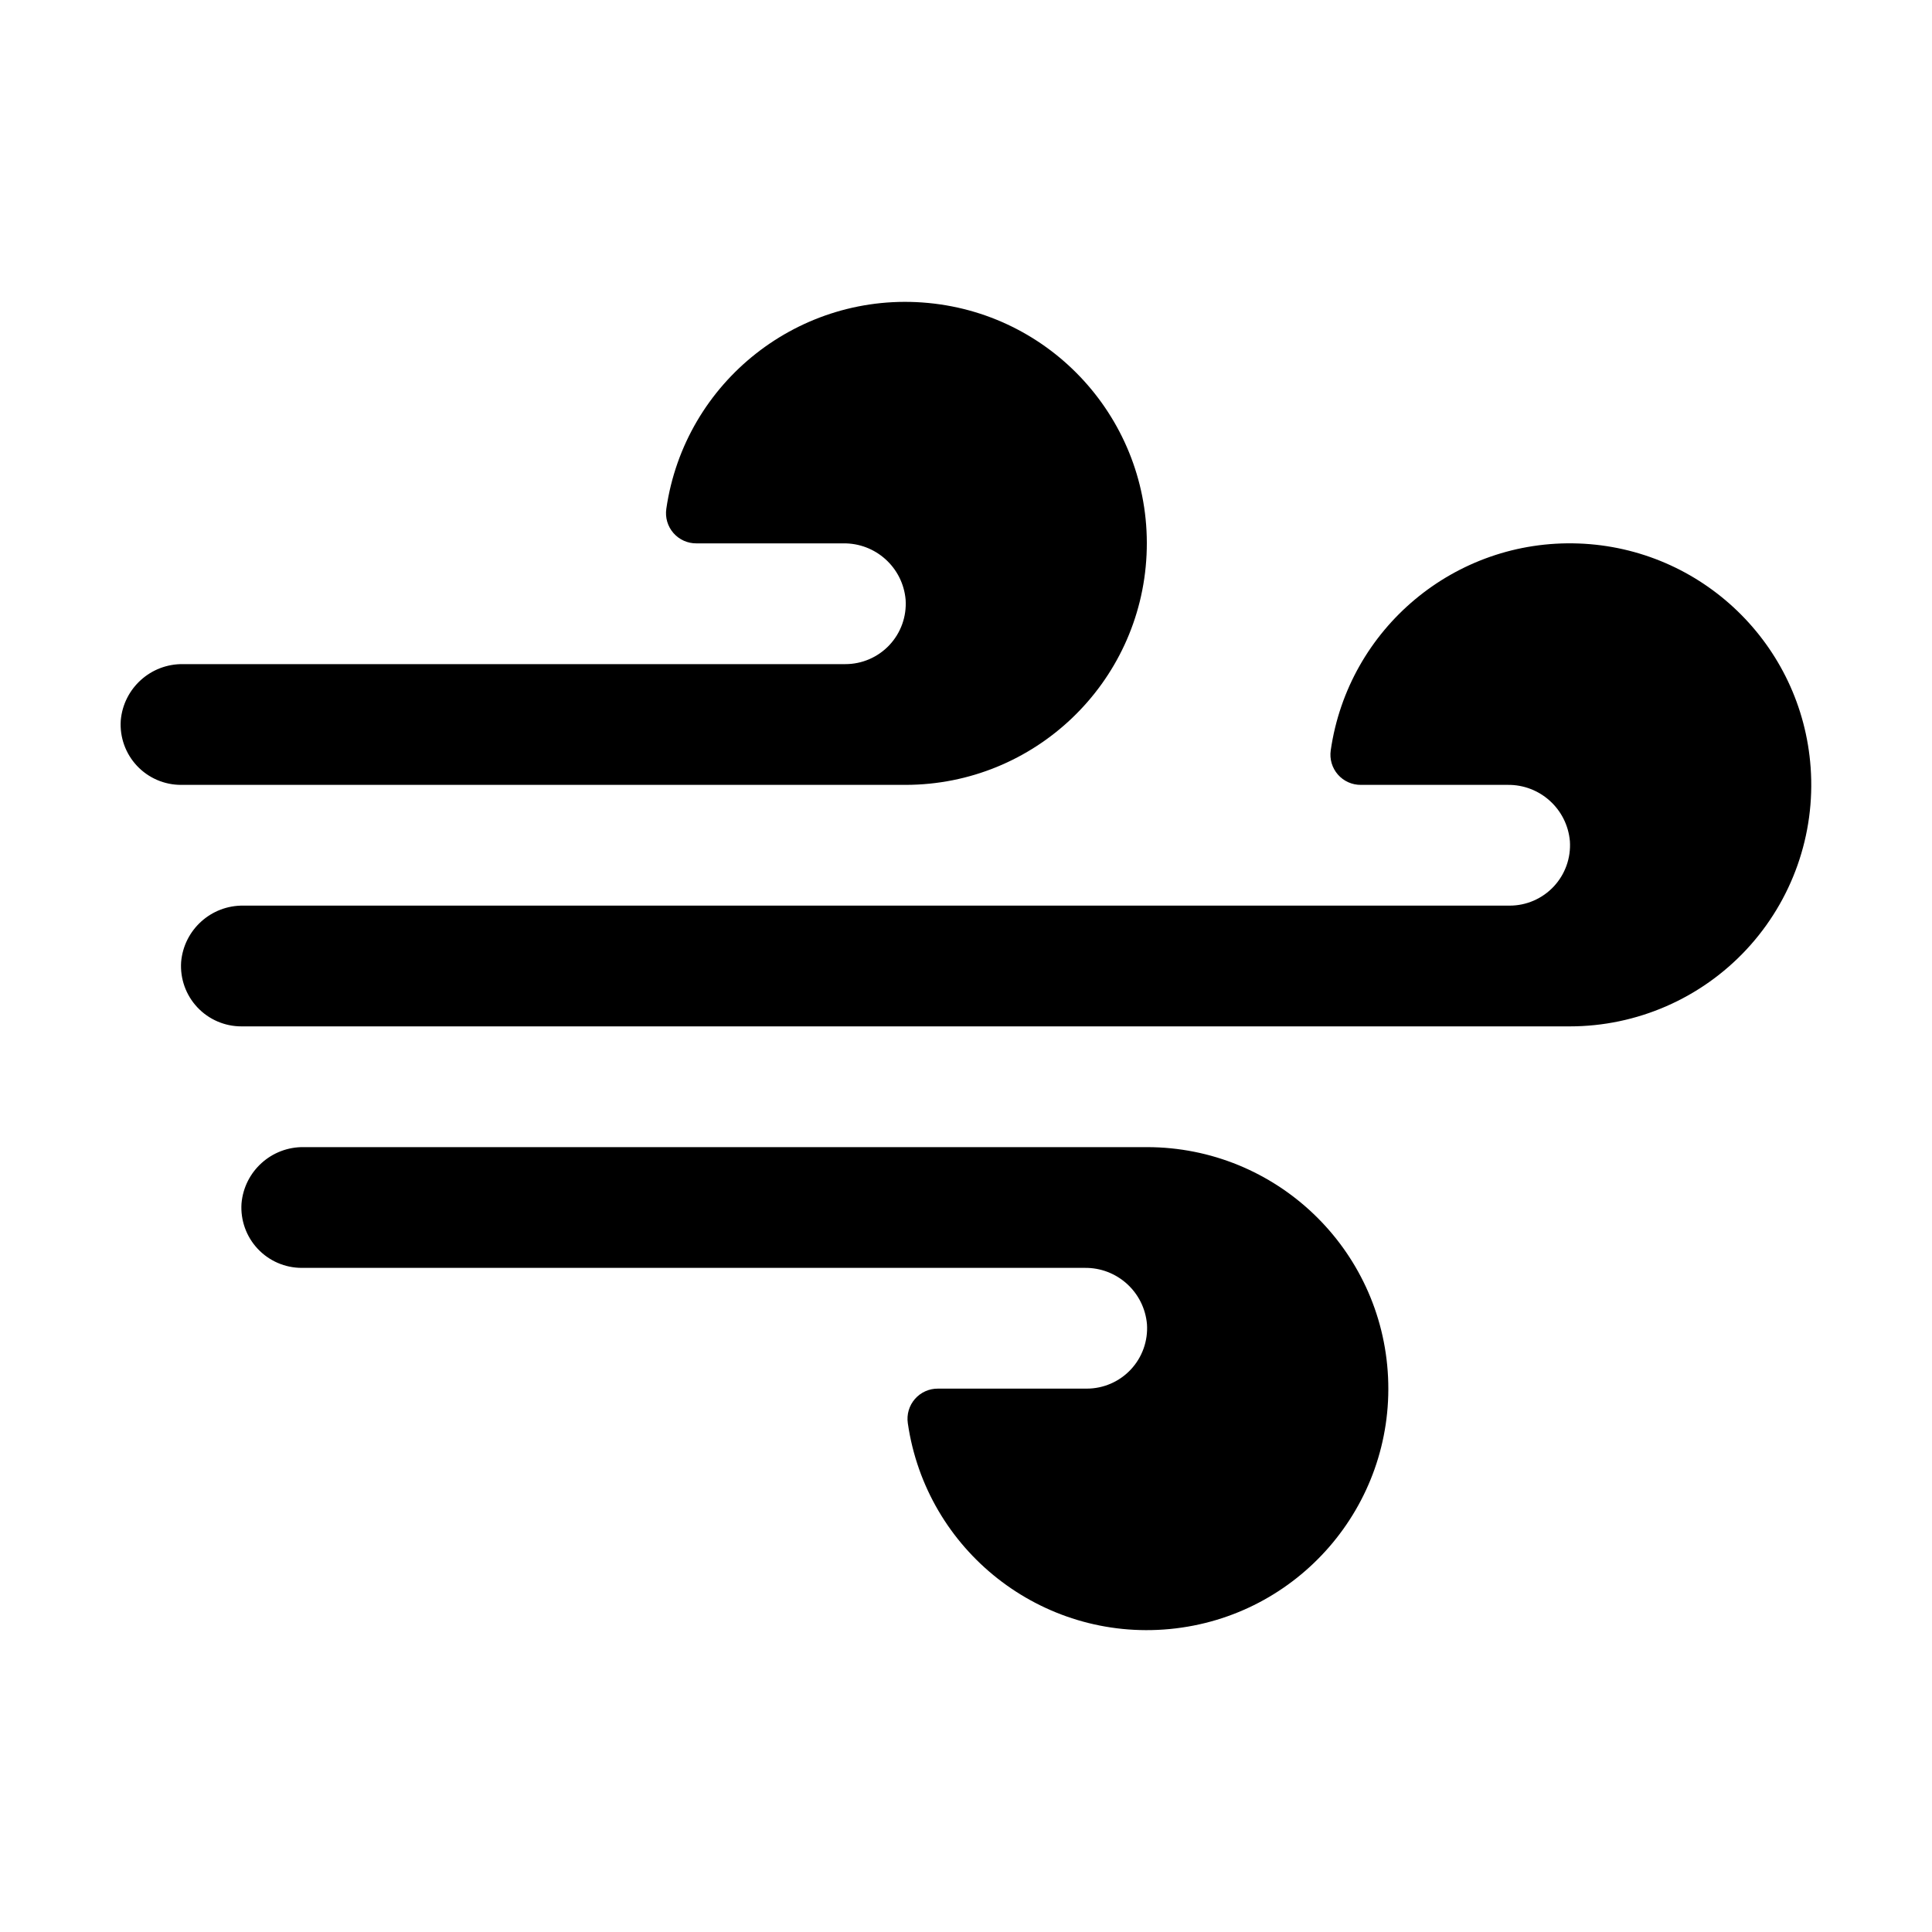
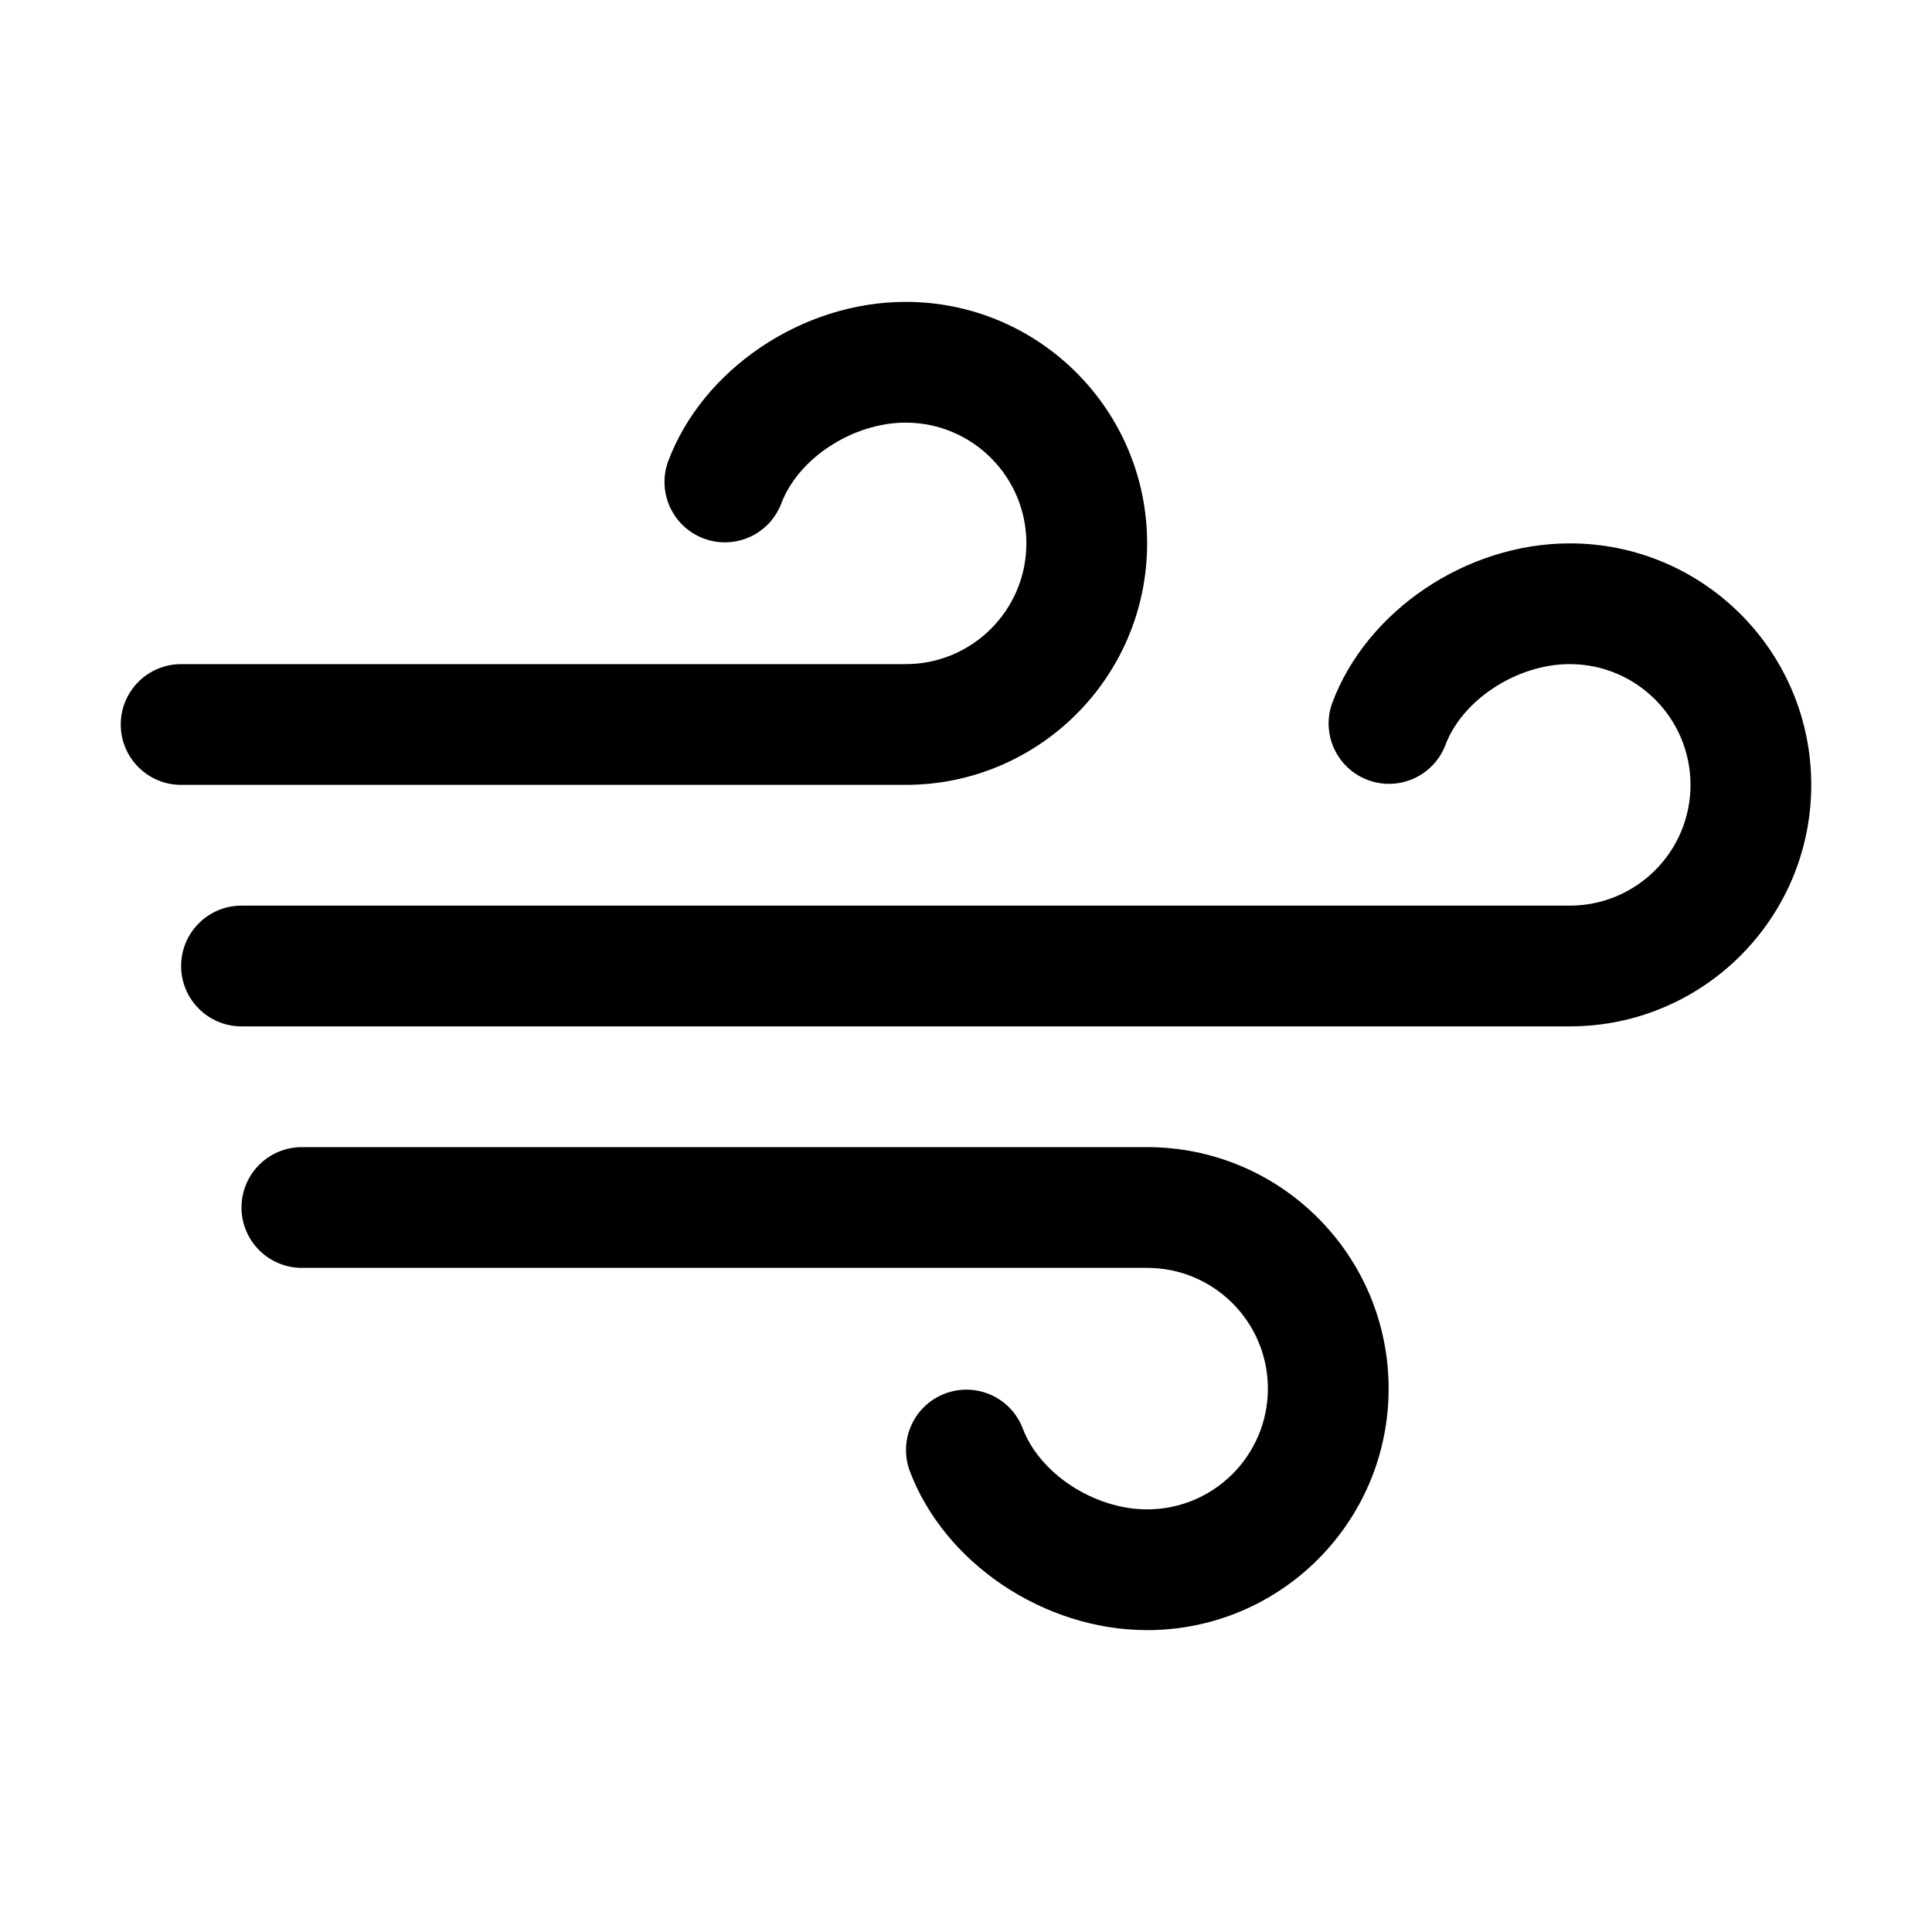
<svg xmlns="http://www.w3.org/2000/svg" viewBox="0 0 256 256" fill="currentColor">
-   <path d="M120,104H24a8,8,0,0,1-8-8.53A8.17,8.17,0,0,1,24.27,88H112a8,8,0,0,0,8-8.53A8.17,8.17,0,0,0,111.73,72H92.29a4,4,0,0,1-4-4.58A32,32,0,1,1,120,104Zm119.92-2.29a32,32,0,0,0-63.59-2.29,4,4,0,0,0,4,4.58h19.44a8.17,8.17,0,0,1,8.25,7.47,8,8,0,0,1-8,8.53H32.27A8.17,8.17,0,0,0,24,127.47,8,8,0,0,0,32,136H208A32,32,0,0,0,239.92,101.71ZM152,152H40.27A8.17,8.17,0,0,0,32,159.47,8,8,0,0,0,40,168H143.73a8.17,8.17,0,0,1,8.25,7.47,8,8,0,0,1-8,8.53H124.29a4,4,0,0,0-4,4.58A32,32,0,1,0,152,152Z" />
+   <path d="M184,184a32,32,0,0,1-32,32c-13.7,0-26.95-8.93-31.5-21.22a8,8,0,0,1,15-5.56C137.74,195.27,145,200,152,200a16,16,0,0,0,0-32H40a8,8,0,0,1,0-16H152A32,32,0,0,1,184,184Zm-64-80a32,32,0,0,0,0-64c-13.7,0-26.95,8.93-31.5,21.22a8,8,0,0,0,15,5.56C105.74,60.73,113,56,120,56a16,16,0,0,1,0,32H24a8,8,0,0,0,0,16Zm88-32c-13.7,0-26.95,8.93-31.5,21.22a8,8,0,0,0,15,5.56C193.74,92.73,201,88,208,88a16,16,0,0,1,0,32H32a8,8,0,0,0,0,16H208a32,32,0,0,0,0-64Z" />
</svg>
